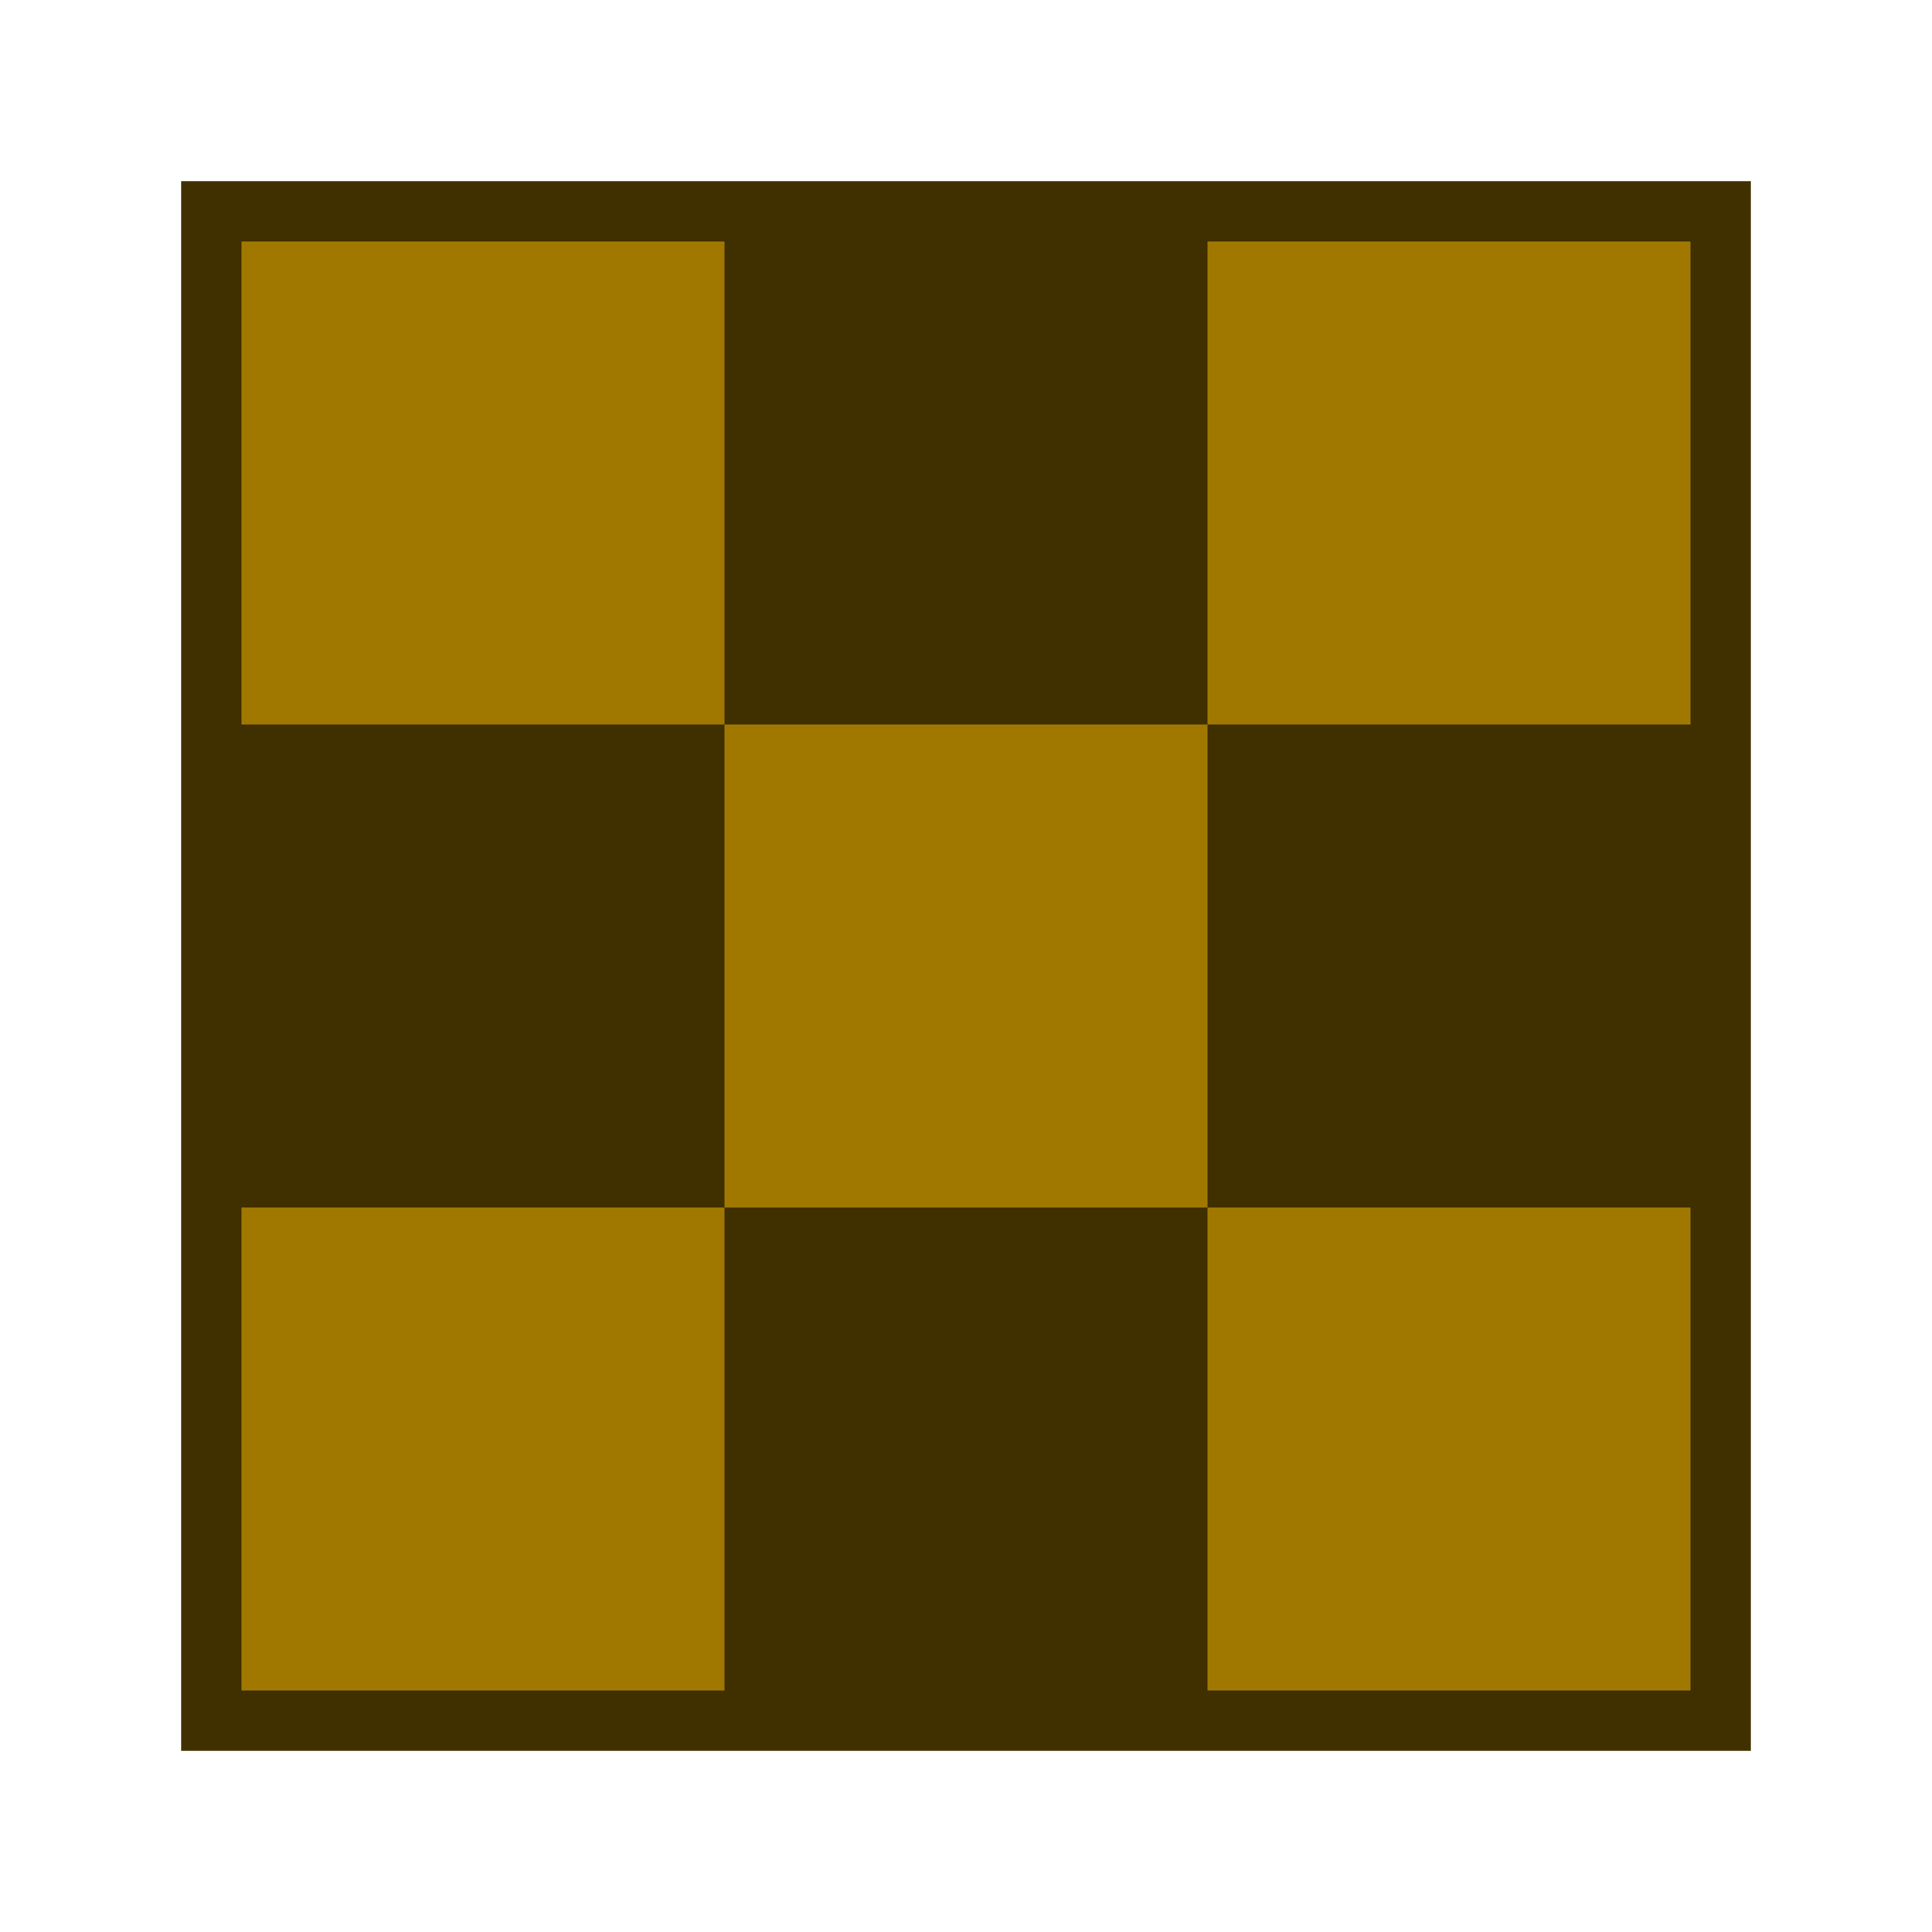
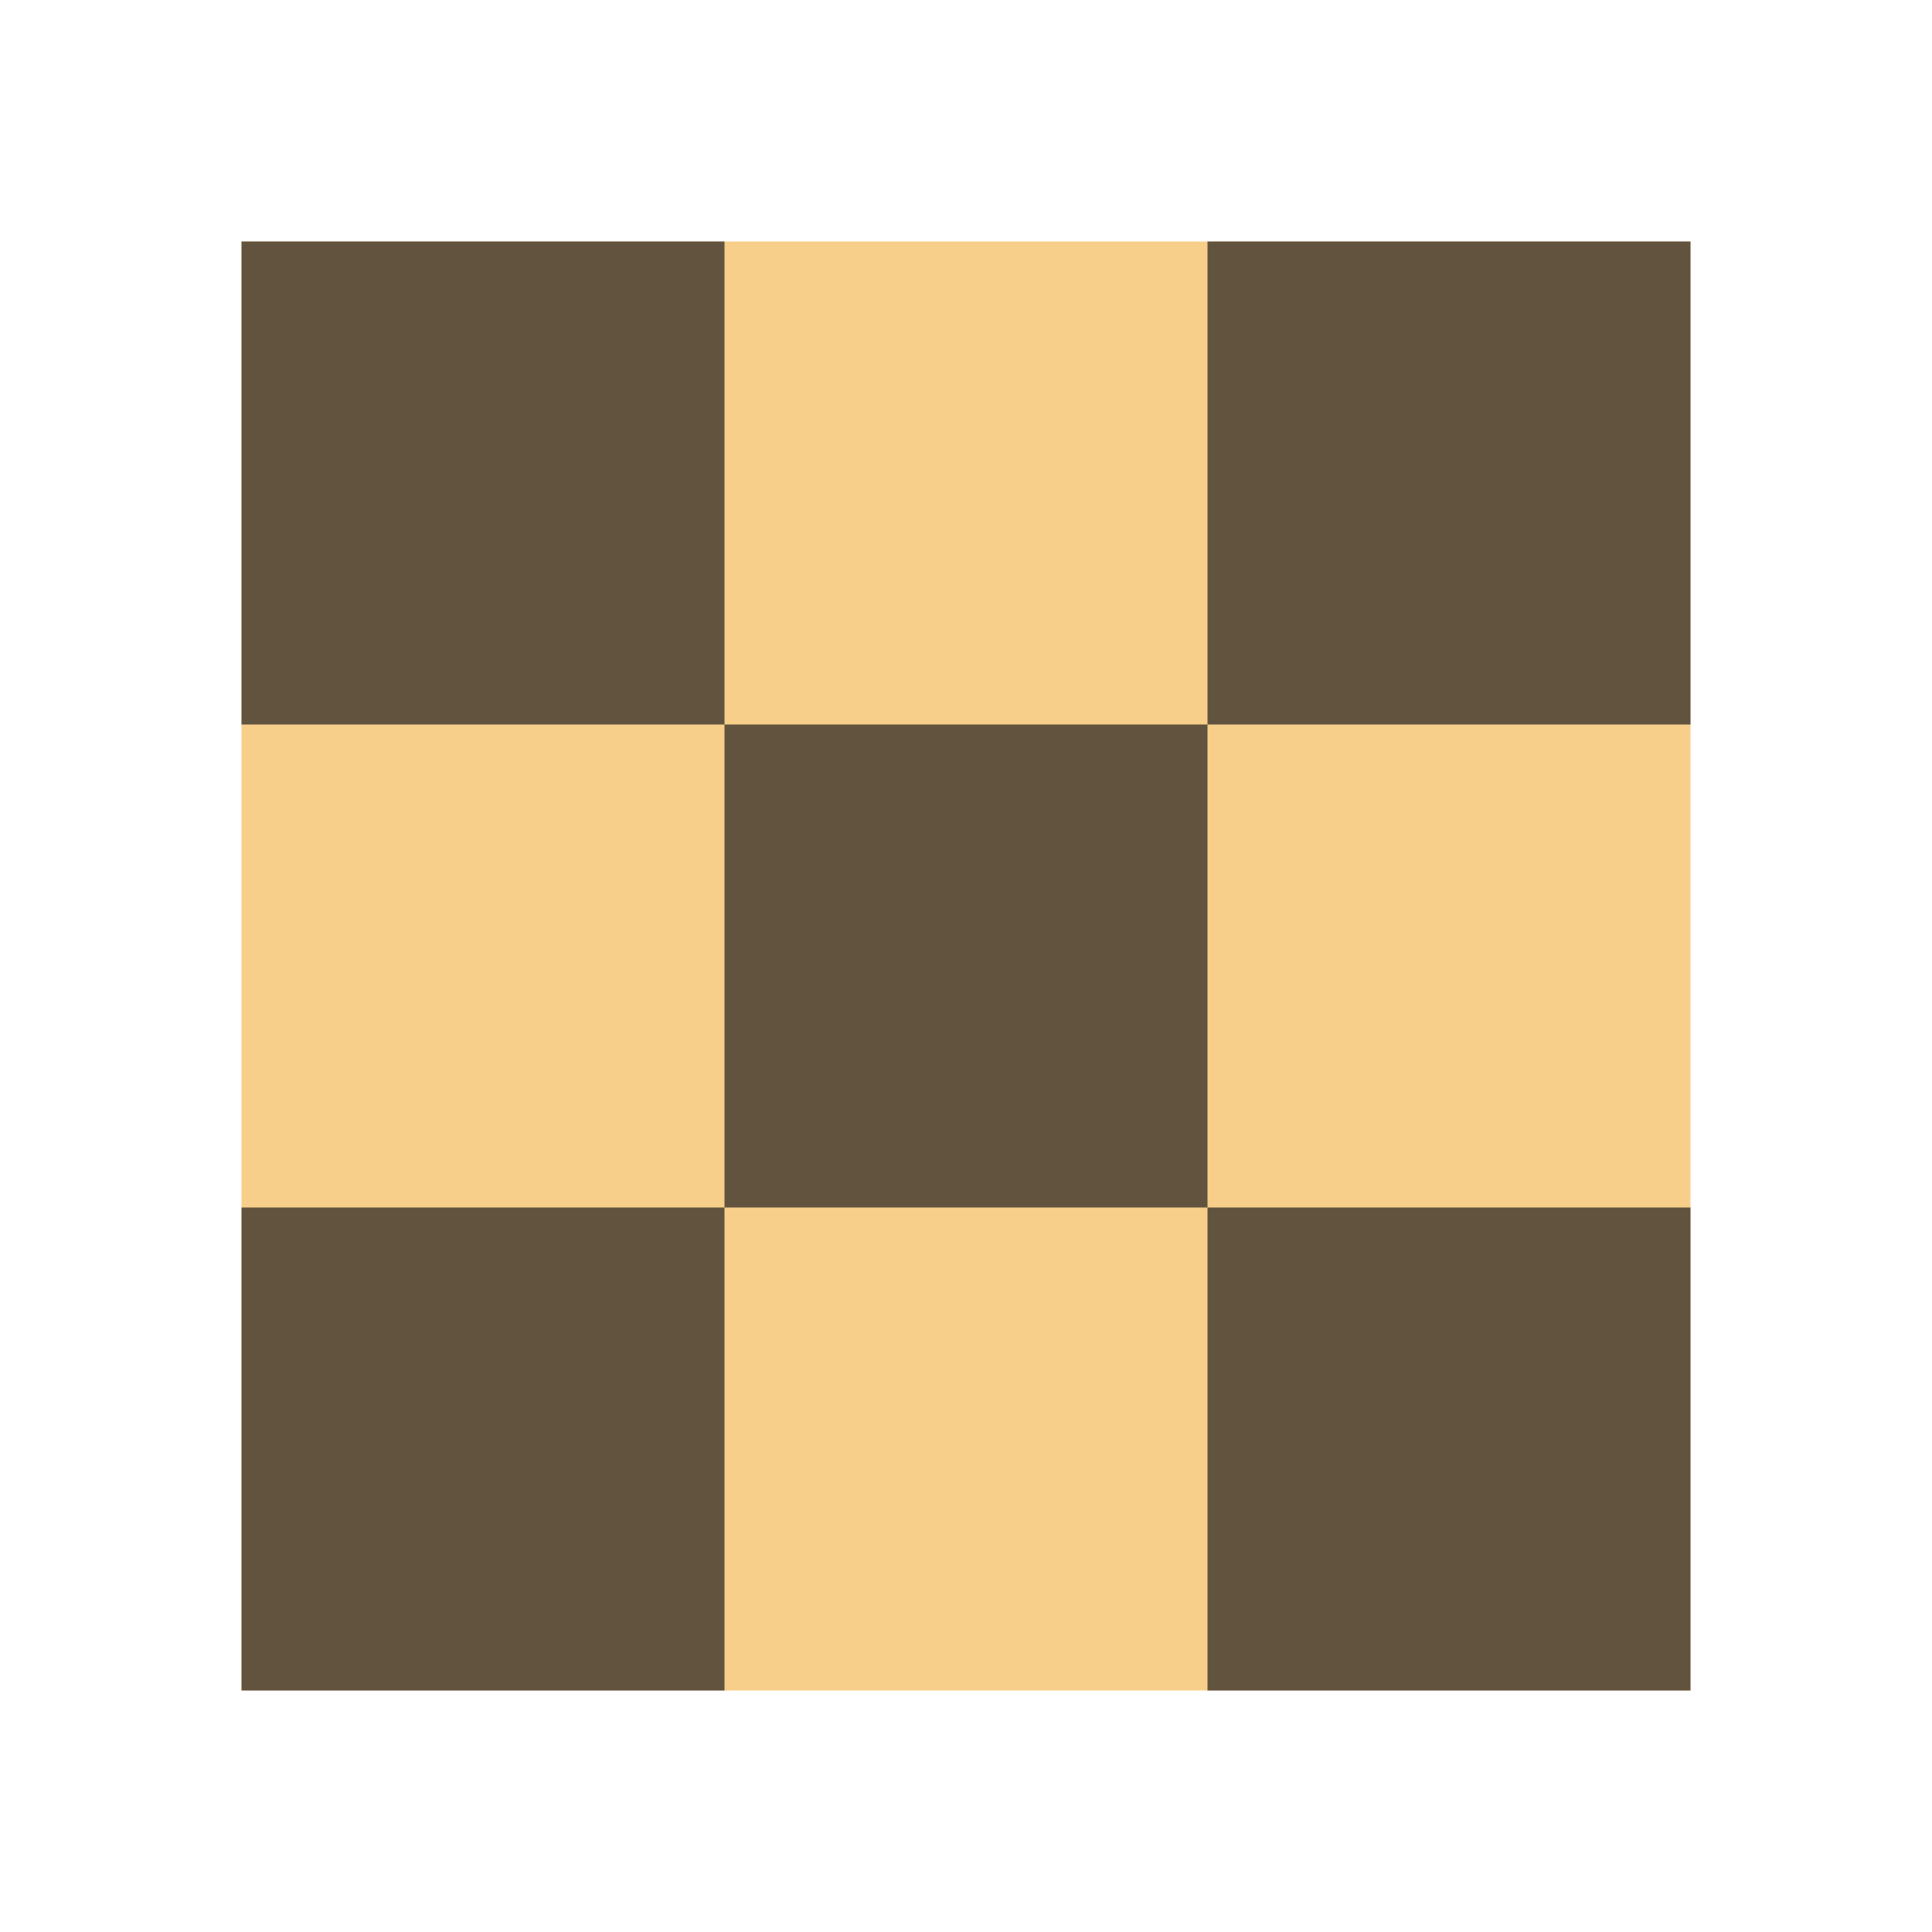
<svg xmlns="http://www.w3.org/2000/svg" height="16" width="16" viewBox="0 0 16 16">
-   <rect style="fill:#403000;stroke:#403000;stroke-width:0.5px" x="1.75" y="1.75" width="12.5" height="12.5" />
-   <path style="fill:#a07800;stroke:none;" d="m 2,2 4,0 0,4 -4,0 0,-4 z m 8,0 4,0 0,4 -4,0 0,-4 z m -4,4 4,0 0,4 -4,0 0,-4 z m -4,4 4,0 0,4 -4,0 0,-4 z m 8,0 4,0 0,4 -4,0 0,-4 z" />
+   <rect fill="#f4af3d" fill-opacity="0.6" x="2" y="2" width="12" height="12" />
+   <path fill="#231f20" fill-opacity="0.7" d="m 2,2 4,0 0,4 -4,0 0,-4 z m 8,0 4,0 0,4 -4,0 0,-4 z m -4,4 4,0 0,4 -4,0 0,-4 z m -4,4 4,0 0,4 -4,0 0,-4 z m 8,0 4,0 0,4 -4,0 0,-4 z" />
</svg>
